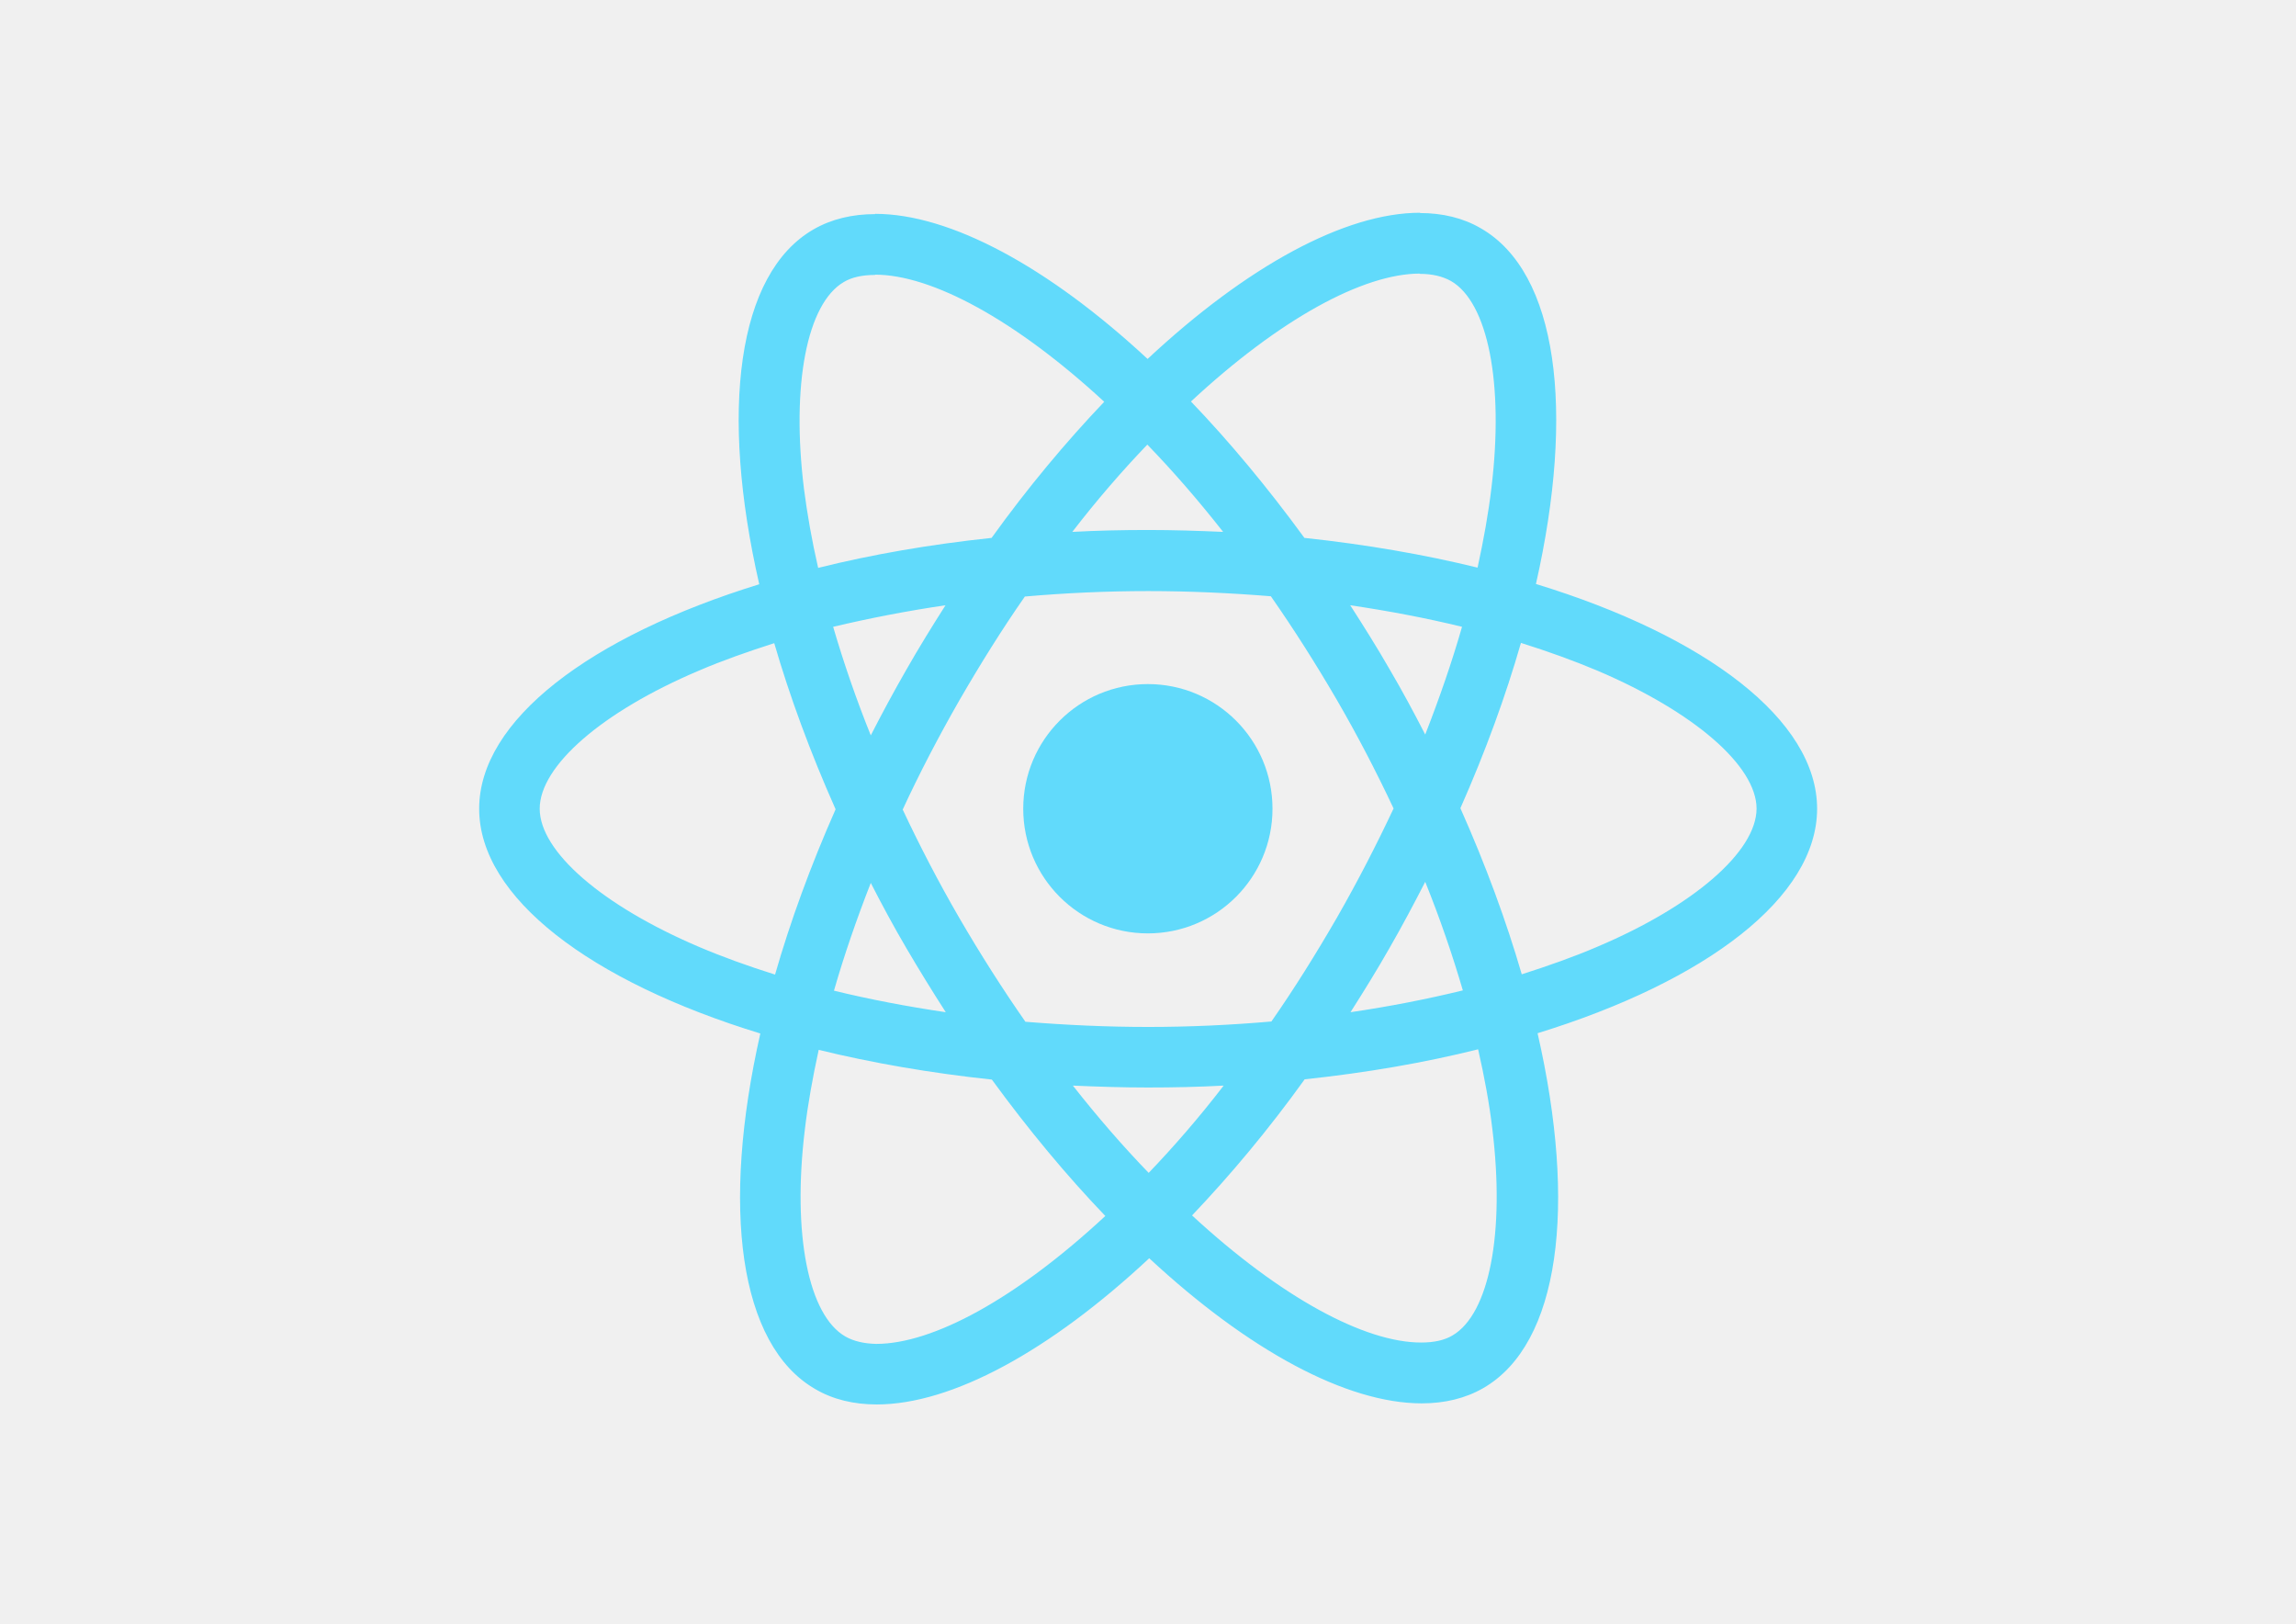
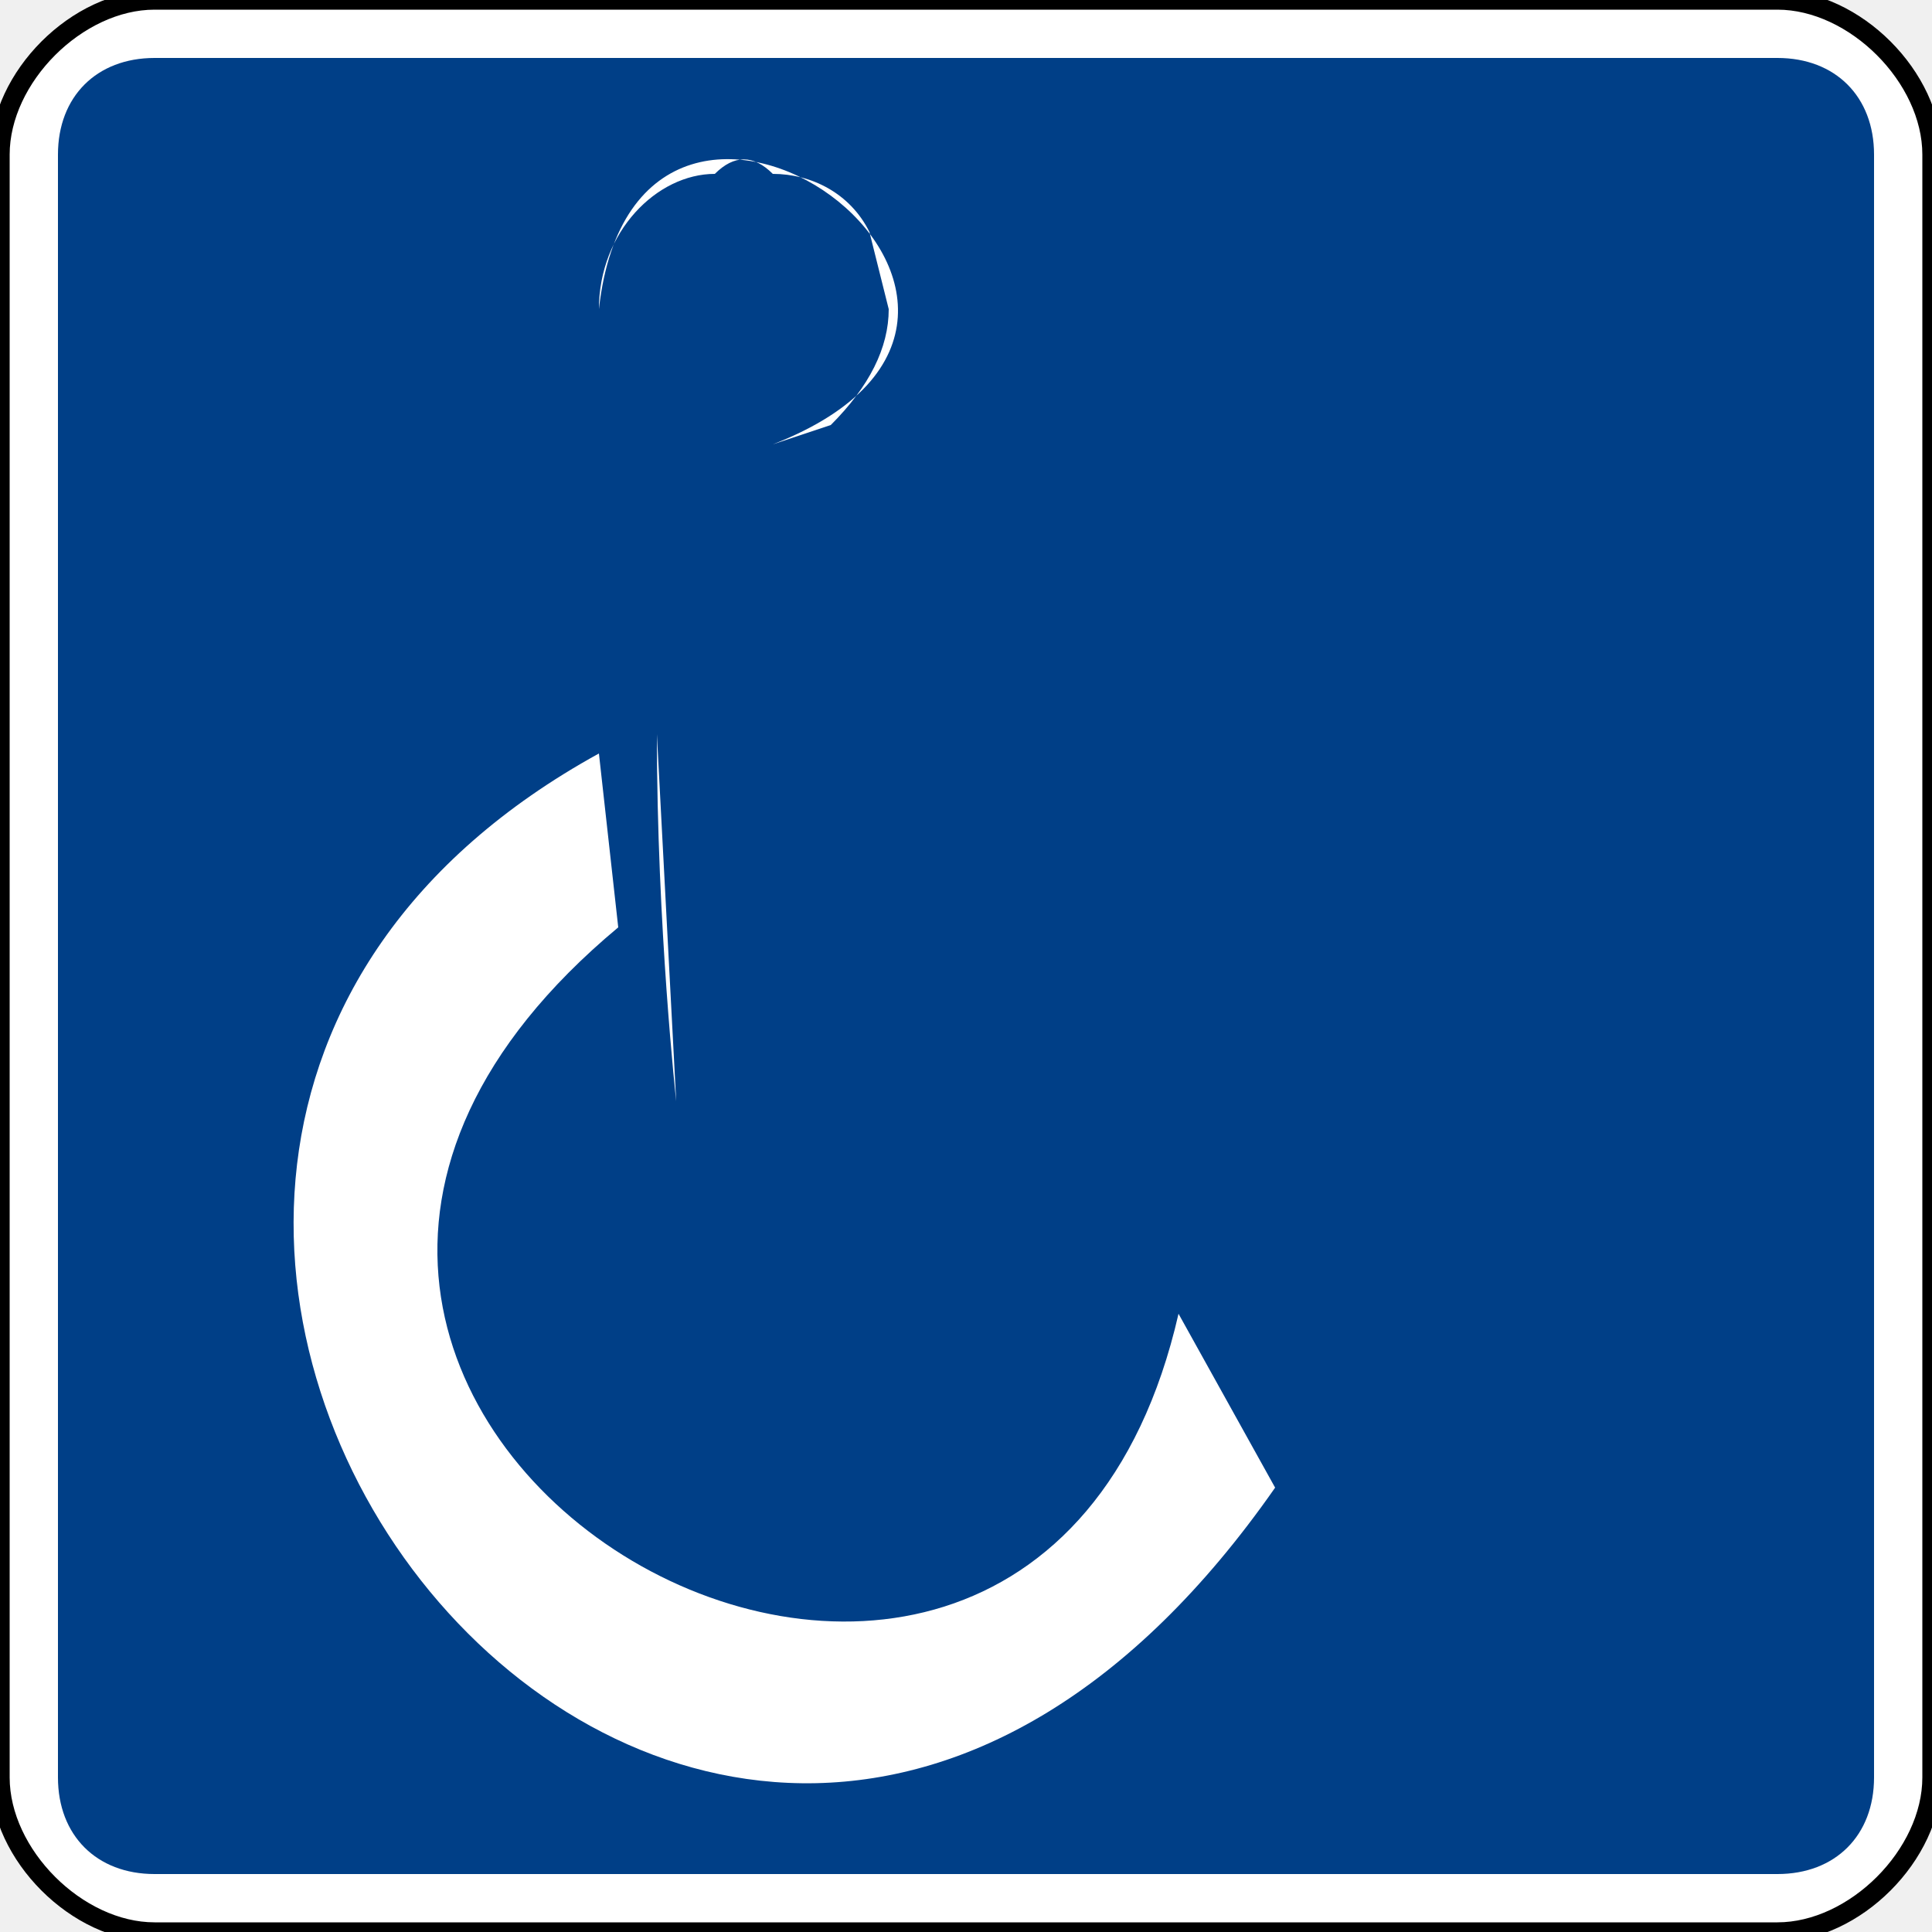
- <svg xmlns="http://www.w3.org/2000/svg" viewBox="0 0 841.9 595.3">
-   <g fill="#61DAFB">
-     <path d="M666.3 296.5c0-32.5-40.7-63.3-103.1-82.4 14.4-63.6 8-114.2-20.2-130.4-6.5-3.8-14.1-5.6-22.4-5.6v22.3c4.6 0 8.3.9 11.4 2.6 13.6 7.8 19.5 37.5 14.9 75.7-1.1 9.4-2.9 19.3-5.1 29.4-19.6-4.8-41-8.5-63.5-10.9-13.5-18.5-27.5-35.3-41.6-50 32.6-30.3 63.2-46.9 84-46.9V78c-27.5 0-63.5 19.6-99.9 53.6-36.4-33.8-72.4-53.2-99.9-53.2v22.3c20.7 0 51.4 16.5 84 46.6-14 14.7-28 31.4-41.3 49.9-22.6 2.4-44 6.1-63.6 11-2.3-10-4-19.7-5.2-29-4.7-38.2 1.1-67.9 14.6-75.8 3-1.8 6.9-2.6 11.5-2.6V78.5c-8.4 0-16 1.8-22.6 5.6-28.1 16.2-34.4 66.7-19.9 130.1-62.2 19.2-102.7 49.9-102.7 82.3 0 32.5 40.7 63.3 103.1 82.4-14.4 63.6-8 114.2 20.2 130.4 6.5 3.8 14.1 5.6 22.5 5.6 27.5 0 63.5-19.6 99.9-53.6 36.4 33.8 72.4 53.2 99.9 53.2 8.4 0 16-1.8 22.6-5.6 28.1-16.2 34.4-66.7 19.9-130.1 62-19.1 102.5-49.9 102.5-82.3zm-130.2-66.7c-3.7 12.9-8.3 26.2-13.5 39.5-4.1-8-8.4-16-13.1-24-4.6-8-9.5-15.8-14.4-23.4 14.2 2.1 27.9 4.7 41 7.9zm-45.8 106.5c-7.8 13.5-15.8 26.3-24.1 38.2-14.9 1.3-30 2-45.2 2-15.1 0-30.2-.7-45-1.9-8.3-11.9-16.4-24.6-24.2-38-7.6-13.1-14.5-26.4-20.8-39.8 6.2-13.4 13.2-26.8 20.7-39.9 7.8-13.5 15.8-26.3 24.1-38.2 14.9-1.3 30-2 45.2-2 15.1 0 30.2.7 45 1.9 8.3 11.9 16.4 24.6 24.2 38 7.6 13.1 14.5 26.4 20.8 39.8-6.3 13.4-13.2 26.8-20.7 39.9zm32.3-13c5.4 13.4 10 26.8 13.8 39.8-13.1 3.2-26.9 5.9-41.2 8 4.9-7.7 9.8-15.6 14.4-23.7 4.6-8 8.9-16.1 13-24.1zM421.2 430c-9.3-9.6-18.6-20.3-27.8-32 9 .4 18.2.7 27.5.7 9.4 0 18.7-.2 27.8-.7-9 11.7-18.3 22.4-27.5 32zm-74.4-58.9c-14.2-2.1-27.9-4.7-41-7.9 3.7-12.9 8.3-26.2 13.5-39.5 4.1 8 8.4 16 13.1 24 4.7 8 9.5 15.8 14.4 23.4zM420.7 163c9.3 9.6 18.6 20.3 27.8 32-9-.4-18.2-.7-27.5-.7-9.4 0-18.7.2-27.8.7 9-11.7 18.3-22.4 27.5-32zm-74 58.9c-4.9 7.7-9.8 15.6-14.4 23.7-4.6 8-8.9 16-13 24-5.4-13.4-10-26.8-13.8-39.8 13.1-3.1 26.9-5.8 41.2-7.9zm-90.5 125.2c-35.4-15.1-58.3-34.9-58.3-50.6 0-15.7 22.9-35.6 58.3-50.6 8.6-3.7 18-7 27.7-10.1 5.7 19.6 13.2 40 22.5 60.9-9.2 20.8-16.6 41.1-22.2 60.6-9.9-3.1-19.3-6.5-28-10.2zM310 490c-13.6-7.8-19.5-37.5-14.9-75.7 1.1-9.4 2.9-19.3 5.1-29.4 19.6 4.8 41 8.5 63.5 10.9 13.5 18.5 27.5 35.3 41.6 50-32.6 30.3-63.2 46.9-84 46.9-4.5-.1-8.3-1-11.3-2.7zm237.2-76.2c4.7 38.2-1.1 67.9-14.6 75.8-3 1.8-6.9 2.6-11.5 2.6-20.7 0-51.4-16.5-84-46.6 14-14.7 28-31.4 41.3-49.9 22.6-2.4 44-6.1 63.6-11 2.3 10.1 4.1 19.8 5.2 29.1zm38.5-66.7c-8.6 3.7-18 7-27.7 10.1-5.7-19.6-13.2-40-22.5-60.9 9.2-20.8 16.6-41.1 22.2-60.6 9.9 3.1 19.3 6.5 28.1 10.2 35.4 15.1 58.3 34.9 58.3 50.6-.1 15.7-23 35.6-58.4 50.6zM320.8 78.4z" />
-     <circle cx="420.9" cy="296.5" r="45.7" />
-     <path d="M520.5 78.1z" />
-   </g>
+ <svg xmlns="http://www.w3.org/2000/svg" viewBox="0 0 100 100">
+   <path d="M8,0h84c4,0,8,4,8,8v84c0,4-4,8-8,8h-84c-4,0-8-4-8-8v-84c0-4,4-8,8-8" fill="#FFF" stroke="#000" stroke-width="1" fill-rule="evenodd" />
+   <path d="M8,3h84c3,0,5,2,5,5v84c0,3-2,5-5,5h-84c-3,0-5-2-5-5v-84c0-3,2-5,5-5" fill="#003f87" fill-rule="evenodd" />
+   <path d="M72,82l-5-13l-6-12h-13h-13c0,0-1-9-1-19l-2-19l-1-3c0-4,3-7,6-7c1-1,2-1,3,0c2,0,4,1,5,3l1,4c0,2-1,4-3,6l-3,1h-1l1,15h9h10v4v3h-9h-9v1v2v2h3h22l5,12l5,13l4-2l4-1l2,5l-14,6v-1M72,82l-5-13l-6-12h-13h-13l-1-19l-2-19l-1-3c2-18,27,0,9,7h-1l1,15h9h10v4v3h-9h-9v1v2v2h3h22l5,12l5,13l4-2l4-1l2,5l-14,6v-1M66,77l-5-9c-8,35-59,5-29-20l-1-9c-40,22,5,81,35,38" fill="#FFF" fill-rule="evenodd" />
</svg>
